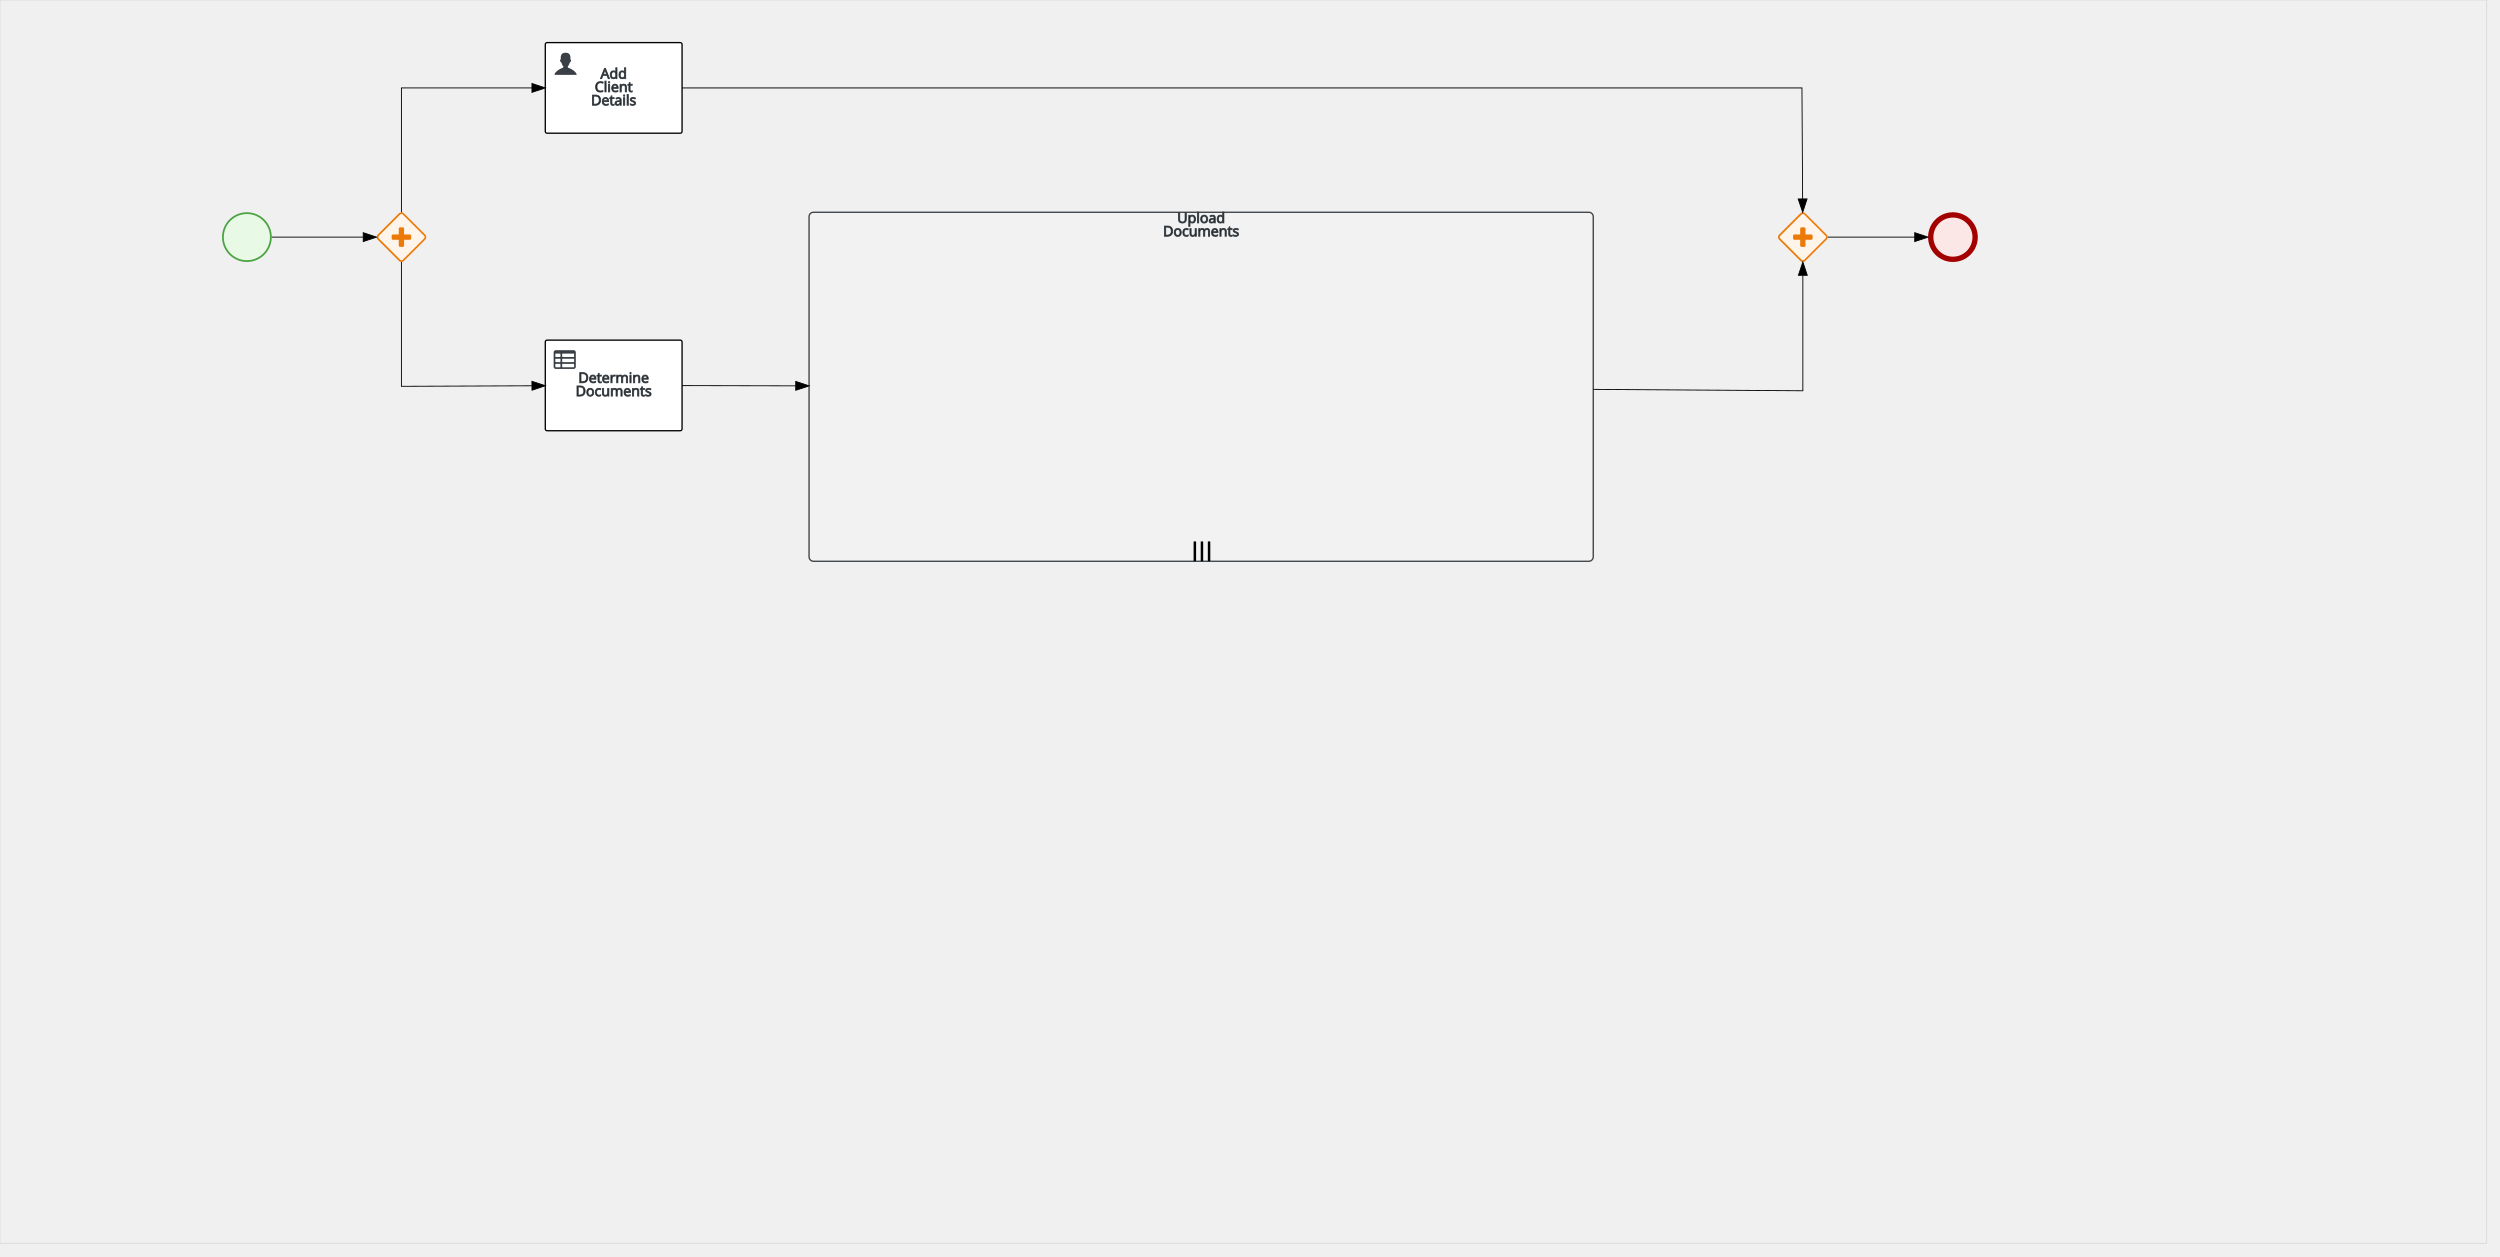
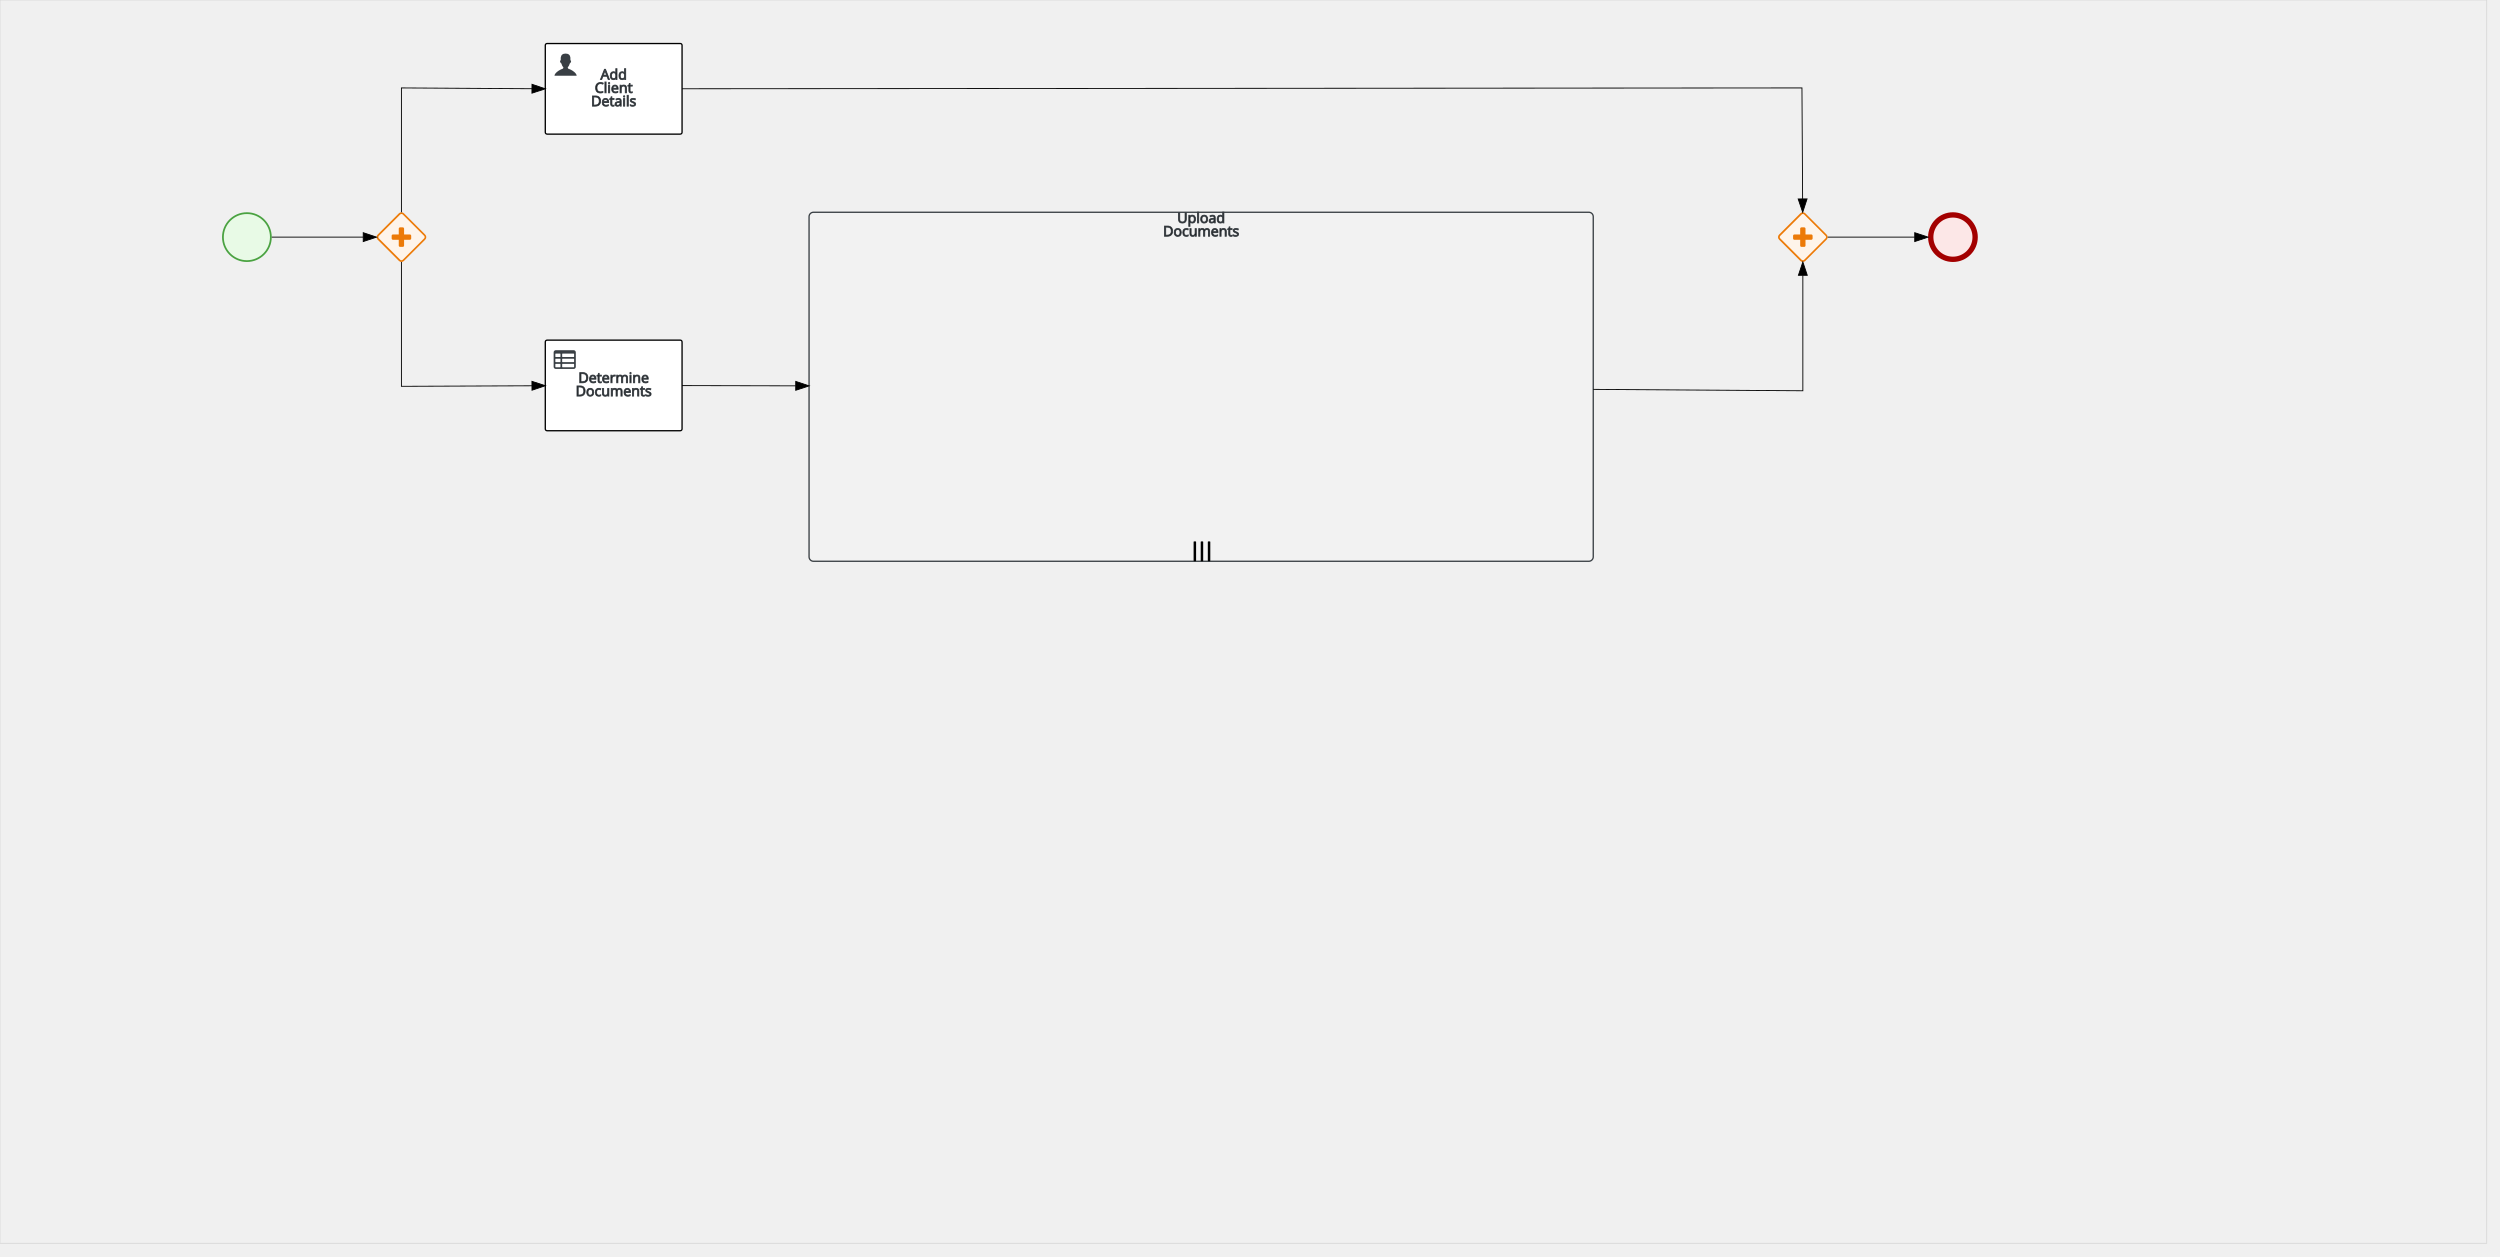
<svg xmlns="http://www.w3.org/2000/svg" version="1.1" width="2815" height="1415">
  <defs />
  <g transform="matrix(1,0,0,1,0,0)">
    <g>
      <g>
        <path fill="none" stroke="#d3d3d3" paint-order="fill stroke markers" d=" M 0 0 L 2800 0 L 2800 1400 L 0 1400 L 0 0 Z Z" stroke-miterlimit="10" stroke-opacity="0.8" stroke-dasharray="" />
      </g>
      <g bpmn2nodeid="_1219E9CD-A9F4-4DE7-B83C-E9C396B7DDA8" transform="matrix(1,0,0,1,250,239)">
        <g>
          <path fill="none" stroke="none" />
        </g>
        <g transform="matrix(0.125,0,0,0.125,0,0)">
          <g transform="matrix(1,0,0,1,0,0)">
            <path fill="#e8fae6" stroke="none" paint-order="stroke fill markers" d=" M 0 0 M 444 224 C 444 263.9 434.2 300.8 414.4 334.5 C 394.7 368.2 368 394.9 334.4 414.5 C 300.8 434.1 263.9 444 224 444 C 184.1 444 147.2 434.2 113.5 414.4 C 79.8 394.7 53.1 368 33.5 334.4 C 13.9 300.8 4 263.9 4 224 C 4 184.1 13.8 147.2 33.6 113.5 C 53.4 79.8 80.1 53.1 113.6 33.5 C 147.1 13.9 184.1 4 224 4 C 263.9 4 300.8 13.8 334.5 33.6 C 368.2 53.4 394.9 80.1 414.5 113.6 C 434.1 147.1 444 184.1 444 224 Z" />
          </g>
          <g>
            <g transform="matrix(1,0,0,1,0,0)">
              <g transform="matrix(1,0,0,1,0,0)">
                <path fill="#4aa241" stroke="none" paint-order="stroke fill markers" d=" M 0 0 M 224 0 C 100.3 0 0 100.3 0 224 C 0 347.7 100.3 448 224 448 C 347.7 448 448 347.7 448 224 C 448 100.3 347.7 0 224 0 Z M 0 0 M 224 432 C 109.1 432 16 338.9 16 224 C 16 109.1 109.1 16 224 16 C 338.9 16 432 109.1 432 224 C 432 338.9 338.9 432 224 432 Z" />
              </g>
            </g>
          </g>
        </g>
        <g transform="matrix(1,0,0,1,28,56)">
          <g />
        </g>
      </g>
      <g bpmn2nodeid="_8290AA45-BA49-4013-89D8-762979D7E4CF" transform="matrix(1,0,0,1,424,239)">
        <g>
          <path fill="none" stroke="none" />
        </g>
        <g transform="matrix(0.125,0,0,0.125,0,0)">
          <g transform="matrix(1,0,0,1,0,0)">
            <path fill="#fef4ea" stroke="none" paint-order="stroke fill markers" d=" M 0 0 M 224.4 4.3 C 216.4 4.3 208.4 7.3 202.3 13.4 L 13.5 202.2 C 1.3 214.4 1.3 234.2 13.5 246.4 L 202.2 435.1 C 208.3 441.2 216.4 444.2 224.3 444.2 C 232.2 444.2 240.3 441.2 246.4 435.1 L 435.1 246.4 C 447.3 234.2 447.3 214.4 435.1 202.2 L 246.5 13.4 C 240.4 7.3 232.4 4.3 224.4 4.3 L 224.4 4.3 Z" />
          </g>
          <g>
            <g transform="matrix(1,0,0,1,0,0)">
              <g transform="matrix(1,0,0,1,0,0)">
                <path fill="#ec7a08" stroke="none" paint-order="stroke fill markers" d=" M 0 0 M 20.8 212.7 L 213.3 20.2 C 219.6 13.9 229.7 13.9 235.9 20.2 L 428.4 212.7 C 434.7 219 434.7 229.1 428.4 235.3 L 235.9 427.8 C 229.6 434.1 219.5 434.1 213.3 427.8 L 20.8 235.3 C 14.5 229.1 14.5 218.9 20.8 212.7 L 20.8 212.7 Z M 0 0 M 0 224 C 0 232.1 3.1 240.3 9.3 246.5 L 201.5 438.7 C 213.9 451.1 234.1 451.1 246.5 438.7 L 438.7 246.5 C 444.9 240.3 448 232.1 448 224 C 448 215.9 444.9 207.7 438.7 201.5 L 246.5 9.3 C 234.1 -3.1 213.9 -3.1 201.5 9.3 L 9.3 201.5 C 3.1 207.7 0 215.9 0 224 L 0 224 Z" />
              </g>
            </g>
          </g>
          <g>
            <g transform="matrix(1,0,0,1,0,0)">
              <g transform="matrix(1,0,0,1,0,0)">
                <path fill="#ec7a08" stroke="none" paint-order="stroke fill markers" d=" M 0 0 M 312 212 L 312 236 C 312 239.4 310.9 242.1 308.5 244.5 C 306.1 246.9 303.4 248 300 248 L 248 248 L 248 300 C 248 303.4 246.9 306.1 244.5 308.5 C 242.1 310.9 239.4 312 236 312 L 212 312 C 208.6 312 205.9 310.9 203.5 308.5 C 201.1 306.1 200 303.4 200 300 L 200 248 L 148 248 C 144.6 248 141.9 246.9 139.5 244.5 C 137.1 242.1 136 239.4 136 236 L 136 212 C 136 208.6 137.1 205.9 139.5 203.5 C 141.9 201.1 144.6 200 148 200 L 200 200 L 200 148 C 200 144.6 201.1 141.9 203.5 139.5 C 205.9 137.1 208.6 136 212 136 L 236 136 C 239.4 136 242.1 137.1 244.5 139.5 C 246.9 141.9 248 144.6 248 148 L 248 200 L 300 200 C 303.4 200 306.1 201.1 308.5 203.5 C 310.9 205.9 312 208.6 312 212 Z" />
              </g>
            </g>
          </g>
        </g>
        <g transform="matrix(1,0,0,1,28,28)">
          <g />
        </g>
      </g>
-       <g bpmn2nodeid="_2794809D-DD90-47C8-8033-D624307E4EA1" transform="matrix(1,0,0,1,614,48)">
+       <g bpmn2nodeid="_BFB957F9-63F4-472E-B8B5-537600837D45" transform="matrix(1,0,0,1,614,383)">
+         <g>
+           <path fill="none" stroke="none" />
+         </g>
+         <g transform="matrix(1,0,0,1,0,0)">
+           <path fill="#ffffff" stroke="#000000" paint-order="fill stroke markers" d=" M 2 0 L 152 0 L 152 0 A 2 2 0 0 1 154 2 L 154 100 L 154 100 A 2 2 0 0 1 152 102 L 2 102 L 2 102 A 2 2 0 0 1 0 100 L 0 2 L 0 2 A 2 2 0 0 1 2 0 Z" stroke-miterlimit="10" stroke-width="1.5" stroke-dasharray="" />
+         </g>
+         <g>
+           <g transform="matrix(0.06,0,0,0.06,9.4,9.4)">
+             <g transform="matrix(1,0,0,1,0,0)">
+               <path fill="#393f44" stroke="none" paint-order="stroke fill markers" d=" M 0 0 M 128 344 L 128 296 C 128 293.7 127.2 291.8 125.8 290.2 C 124.4 288.6 122.4 288 120 288 L 40 288 C 37.7 288 35.8 288.8 34.2 290.2 C 32.6 291.6 32 293.7 32 296 L 32 344 C 32 346.3 32.8 348.2 34.2 349.8 C 35.6 351.4 37.6 352 40 352 L 120 352 C 122.3 352 124.2 351.2 125.8 349.8 C 127.4 348.4 128 346.3 128 344 Z M 0 0 M 128 248 L 128 200 C 128 197.7 127.2 195.8 125.8 194.2 C 124.4 192.6 122.4 192 120 192 L 40 192 C 37.7 192 35.8 192.8 34.2 194.2 C 32.6 195.6 32 197.7 32 200 L 32 248 C 32 250.3 32.8 252.2 34.2 253.8 C 35.6 255.4 37.6 256 40 256 L 120 256 C 122.3 256 124.2 255.2 125.8 253.8 C 127.4 252.4 128 250.3 128 248 Z M 0 0 M 376 352 C 378.3 352 380.2 351.2 381.8 349.8 C 383.4 348.4 384 346.4 384 344 L 384 296 C 384 293.7 383.2 291.8 381.8 290.2 C 380.4 288.6 378.4 288 376 288 L 168 288 C 165.7 288 163.8 288.8 162.2 290.2 C 160.6 291.6 160 293.6 160 296 L 160 344 C 160 346.3 160.8 348.2 162.2 349.8 C 163.6 351.4 165.6 352 168 352 L 376 352 Z M 0 0 M 128 152 L 128 104 C 128 101.7 127.2 99.8 125.8 98.2 C 124.4 96.6 122.3 96 120 96 L 40 96 C 37.7 96 35.8 96.8 34.2 98.2 C 32.6 99.6 32 101.7 32 104 L 32 152 C 32 154.3 32.8 156.2 34.2 157.8 C 35.6 159.4 37.6 160 40 160 L 120 160 C 122.3 160 124.2 159.2 125.8 157.8 C 127.4 156.4 128 154.3 128 152 Z M 0 0 M 376 256 C 378.3 256 380.2 255.2 381.8 253.8 C 383.4 252.4 384 250.4 384 248 L 384 200 C 384 197.7 383.2 195.8 381.8 194.2 C 380.4 192.6 378.4 192 376 192 L 168 192 C 165.7 192 163.8 192.8 162.2 194.2 C 160.6 195.6 160 197.6 160 200 L 160 248 C 160 250.3 160.8 252.2 162.2 253.8 C 163.6 255.4 165.6 256 168 256 L 376 256 Z M 0 0 M 376 160 C 378.3 160 380.2 159.2 381.8 157.8 C 383.4 156.4 384 154.4 384 152 L 384 104 C 384 101.7 383.2 99.8 381.8 98.2 C 380.4 96.6 378.3 96 376 96 L 168 96 C 165.7 96 163.8 96.8 162.2 98.2 C 160.6 99.6 160 101.6 160 104 L 160 152 C 160 154.3 160.8 156.2 162.2 157.8 C 163.6 159.4 165.6 160 168 160 L 376 160 Z M 0 0 M 416 72 L 416 344 C 416 355 412.1 364.4 404.2 372.2 C 396.3 380 387 384 376 384 L 40 384 C 29 384 19.6 380.1 11.8 372.2 C 4 364.3 0 355 0 344 L 0 72 C 0 61 3.9 51.6 11.8 43.8 C 19.7 36 29 32 40 32 L 376 32 C 387 32 396.4 35.9 404.2 43.8 C 412 51.7 416 61 416 72 Z" />
+             </g>
+           </g>
+         </g>
+         <g transform="matrix(1,0,0,1,77,36)">
+           <g>
+             <text fill="#000000" stroke="none" font-family="Open Sans" font-size="12pt" font-style="normal" font-weight="normal" text-decoration="normal" x="0" y="12" text-anchor="middle" dominant-baseline="alphabetic">Determine</text>
+             <text fill="#000000" stroke="none" font-family="Open Sans" font-size="12pt" font-style="normal" font-weight="normal" text-decoration="normal" x="0" y="27" text-anchor="middle" dominant-baseline="alphabetic">Documents</text>
+             <path fill="none" stroke="none" />
+             <text fill="none" stroke="#393f44" font-family="Open Sans" font-size="12pt" font-style="normal" font-weight="normal" text-decoration="normal" x="0" y="12" text-anchor="middle" dominant-baseline="alphabetic" stroke-miterlimit="10" stroke-dasharray="">Determine</text>
+             <path fill="none" stroke="none" />
+             <text fill="none" stroke="#393f44" font-family="Open Sans" font-size="12pt" font-style="normal" font-weight="normal" text-decoration="normal" x="0" y="27" text-anchor="middle" dominant-baseline="alphabetic" stroke-miterlimit="10" stroke-dasharray="">Documents</text>
+           </g>
+         </g>
+       </g>
+       <g bpmn2nodeid="_7B985123-E224-46E7-A2B4-7DEA78812454" transform="matrix(1,0,0,1,911,239)">
+         <g>
+           <path fill="none" stroke="none" />
+         </g>
+         <g transform="matrix(1,0,0,1,0,0)">
+           <path fill="rgb(242,242,242)" stroke="rgb(57,63,68)" paint-order="fill stroke markers" d=" M 5 0 L 878 0 L 878 0 A 5 5 0 0 1 883 5 L 883 388 L 883 388 A 5 5 0 0 1 878 393 L 5 393 L 5 393 A 5 5 0 0 1 0 388 L 0 5 L 0 5 A 5 5 0 0 1 5 0 Z" stroke-miterlimit="10" stroke-width="1.5" stroke-dasharray="" />
+         </g>
+         <g transform="matrix(1,0,0,1,146.2,160)">
+           <g transform="matrix(0.05,0,0,0.05,285,209)">
+             <g transform="matrix(1,0,0,1,0,0)">
+               <path fill="#000000" stroke="#000000" paint-order="fill stroke markers" d=" M 0 0 M 92 44 L 92 468 C 92 474.6 86.6 480 80 480 L 48 480 C 41.4 480 36 474.6 36 468 L 36 44 C 36 37.4 41.4 32 48 32 L 80 32 C 86.6 32 92 37.4 92 44 Z M 0 0 M 252 44 L 252 468 C 252 474.6 246.6 480 240 480 L 208 480 C 201.4 480 196 474.6 196 468 L 196 44 C 196 37.4 201.4 32 208 32 L 240 32 C 246.6 32 252 37.4 252 44 Z M 0 0 M 412 44 L 412 468 C 412 474.6 406.6 480 400 480 L 368 480 C 361.4 480 356 474.6 356 468 L 356 44 C 356 37.4 361.4 32 368 32 L 400 32 C 406.6 32 412 37.4 412 44 Z" stroke-miterlimit="10" stroke-dasharray="" />
+             </g>
+           </g>
+         </g>
+         <g transform="matrix(1,0,0,1,441.5,0)">
+           <g>
+             <text fill="#000000" stroke="none" font-family="Open Sans" font-size="12pt" font-style="normal" font-weight="normal" text-decoration="normal" x="0" y="12" text-anchor="middle" dominant-baseline="alphabetic">Upload</text>
+             <text fill="#000000" stroke="none" font-family="Open Sans" font-size="12pt" font-style="normal" font-weight="normal" text-decoration="normal" x="0" y="27" text-anchor="middle" dominant-baseline="alphabetic">Documents</text>
+             <path fill="none" stroke="none" />
+             <text fill="none" stroke="#393f44" font-family="Open Sans" font-size="12pt" font-style="normal" font-weight="normal" text-decoration="normal" x="0" y="12" text-anchor="middle" dominant-baseline="alphabetic" stroke-miterlimit="10" stroke-dasharray="">Upload</text>
+             <path fill="none" stroke="none" />
+             <text fill="none" stroke="#393f44" font-family="Open Sans" font-size="12pt" font-style="normal" font-weight="normal" text-decoration="normal" x="0" y="27" text-anchor="middle" dominant-baseline="alphabetic" stroke-miterlimit="10" stroke-dasharray="">Documents</text>
+           </g>
+         </g>
+       </g>
+       <g bpmn2nodeid="_489987EF-9B44-4E05-839A-5CB37BC4A597" transform="matrix(1,0,0,1,2002,239)">
+         <g>
+           <path fill="none" stroke="none" />
+         </g>
+         <g transform="matrix(0.125,0,0,0.125,0,0)">
+           <g transform="matrix(1,0,0,1,0,0)">
+             <path fill="#fef4ea" stroke="none" paint-order="stroke fill markers" d=" M 0 0 M 224.4 4.3 C 216.4 4.3 208.4 7.3 202.3 13.4 L 13.5 202.2 C 1.3 214.4 1.3 234.2 13.5 246.4 L 202.2 435.1 C 208.3 441.2 216.4 444.2 224.3 444.2 C 232.2 444.2 240.3 441.2 246.4 435.1 L 435.1 246.4 C 447.3 234.2 447.3 214.4 435.1 202.2 L 246.5 13.4 C 240.4 7.3 232.4 4.3 224.4 4.3 L 224.4 4.3 Z" />
+           </g>
+           <g>
+             <g transform="matrix(1,0,0,1,0,0)">
+               <g transform="matrix(1,0,0,1,0,0)">
+                 <path fill="#ec7a08" stroke="none" paint-order="stroke fill markers" d=" M 0 0 M 20.8 212.7 L 213.3 20.2 C 219.6 13.9 229.7 13.9 235.9 20.2 L 428.4 212.7 C 434.7 219 434.7 229.1 428.4 235.3 L 235.9 427.8 C 229.6 434.1 219.5 434.1 213.3 427.8 L 20.8 235.3 C 14.5 229.1 14.5 218.9 20.8 212.7 L 20.8 212.7 Z M 0 0 M 0 224 C 0 232.1 3.1 240.3 9.3 246.5 L 201.5 438.7 C 213.9 451.1 234.1 451.1 246.5 438.7 L 438.7 246.5 C 444.9 240.3 448 232.1 448 224 C 448 215.9 444.9 207.7 438.7 201.5 L 246.5 9.3 C 234.1 -3.1 213.9 -3.1 201.5 9.3 L 9.3 201.5 C 3.1 207.7 0 215.9 0 224 L 0 224 Z" />
+               </g>
+             </g>
+           </g>
+           <g>
+             <g transform="matrix(1,0,0,1,0,0)">
+               <g transform="matrix(1,0,0,1,0,0)">
+                 <path fill="#ec7a08" stroke="none" paint-order="stroke fill markers" d=" M 0 0 M 312 212 L 312 236 C 312 239.4 310.9 242.1 308.5 244.5 C 306.1 246.9 303.4 248 300 248 L 248 248 L 248 300 C 248 303.4 246.9 306.1 244.5 308.5 C 242.1 310.9 239.4 312 236 312 L 212 312 C 208.6 312 205.9 310.9 203.5 308.5 C 201.1 306.1 200 303.4 200 300 L 200 248 L 148 248 C 144.6 248 141.9 246.9 139.5 244.5 C 137.1 242.1 136 239.4 136 236 L 136 212 C 136 208.6 137.1 205.9 139.5 203.5 C 141.9 201.1 144.6 200 148 200 L 200 200 L 200 148 C 200 144.6 201.1 141.9 203.5 139.5 C 205.9 137.1 208.6 136 212 136 L 236 136 C 239.4 136 242.1 137.1 244.5 139.5 C 246.9 141.9 248 144.6 248 148 L 248 200 L 300 200 C 303.4 200 306.1 201.1 308.5 203.5 C 310.9 205.9 312 208.6 312 212 Z" />
+               </g>
+             </g>
+           </g>
+         </g>
+         <g transform="matrix(1,0,0,1,28,28)">
+           <g />
+         </g>
+       </g>
+       <g bpmn2nodeid="_66755CDB-8C2F-4C69-8874-5B66F6DEBDA7" transform="matrix(1,0,0,1,2171,239)">
+         <g>
+           <path fill="none" stroke="none" />
+         </g>
+         <g transform="matrix(0.125,0,0,0.125,0,0)">
+           <g transform="matrix(1,0,0,1,0,0)">
+             <path fill="#fce7e7" stroke="none" paint-order="stroke fill markers" d=" M 0 0 M 444 224 C 444 263.9 434.2 300.8 414.4 334.5 C 394.7 368.2 368 394.9 334.4 414.5 C 300.8 434.1 263.9 444 224 444 C 184.1 444 147.2 434.2 113.5 414.4 C 79.8 394.7 53.1 368 33.5 334.4 C 13.9 300.8 4 263.9 4 224 C 4 184.1 13.8 147.2 33.6 113.5 C 53.4 79.8 80.1 53.1 113.6 33.5 C 147.1 13.9 184.1 4 224 4 C 263.9 4 300.8 13.8 334.5 33.6 C 368.2 53.4 394.9 80.1 414.5 113.6 C 434.1 147.1 444 184.1 444 224 Z" />
+           </g>
+           <g>
+             <g transform="matrix(1,0,0,1,0,0)">
+               <g transform="matrix(1,0,0,1,0,0)">
+                 <path fill="#a30000" stroke="none" paint-order="stroke fill markers" d=" M 0 0 M 224 0 C 100.3 0 0 100.3 0 224 C 0 347.7 100.3 448 224 448 C 347.7 448 448 347.7 448 224 C 448 100.3 347.7 0 224 0 Z M 0 0 M 224 400 C 126.8 400 48 321.2 48 224 C 48 126.8 126.8 48 224 48 C 321.2 48 400 126.8 400 224 C 400 321.2 321.2 400 224 400 Z" />
+               </g>
+             </g>
+           </g>
+         </g>
+         <g transform="matrix(1,0,0,1,28,56)">
+           <g />
+         </g>
+       </g>
+       <g bpmn2nodeid="_EA02CCE4-118D-4586-BE94-7244A8998CE5">
+         <g>
+           <path fill="none" stroke="#000000" paint-order="fill stroke markers" d=" M 306 267 L 409 267" stroke-miterlimit="10" stroke-dasharray="" />
+         </g>
+         <g transform="matrix(1,0,0,1,306,267)" />
+         <g transform="matrix(6.123233995736766e-17,1,-1,6.123233995736766e-17,424,262)">
+           <path fill="#000000" stroke="#000000" paint-order="fill stroke markers" d=" M 10 15 L 0 15 L 5 0 Z" stroke-miterlimit="10" stroke-dasharray="" />
+         </g>
+       </g>
+       <g bpmn2nodeid="_126E168A-AFA5-4696-988F-114C1E03B073">
+         <g>
+           <path fill="none" stroke="#000000" paint-order="fill stroke markers" d=" M 2058 267 L 2156 267" stroke-miterlimit="10" stroke-dasharray="" />
+         </g>
+         <g transform="matrix(1,0,0,1,2058,267)" />
+         <g transform="matrix(6.123233995736766e-17,1,-1,6.123233995736766e-17,2171,262)">
+           <path fill="#000000" stroke="#000000" paint-order="fill stroke markers" d=" M 10 15 L 0 15 L 5 0 Z" stroke-miterlimit="10" stroke-dasharray="" />
+         </g>
+       </g>
+       <g bpmn2nodeid="_DD5C8689-4F09-40BD-B3B6-11013B2FAD61">
+         <g>
+           <path fill="none" stroke="rgb(0,0,0)" paint-order="fill stroke markers" d=" M 452 295 L 452 435 L 599 434.385" stroke-miterlimit="10" stroke-dasharray="" />
+         </g>
+         <g transform="matrix(1,0,0,1,452,295)" />
+         <g transform="matrix(0.004184064,0.9999912,-0.9999912,0.004184064,613.9791,429.3222)">
+           <path fill="rgb(0,0,0)" stroke="rgb(0,0,0)" paint-order="fill stroke markers" d=" M 10 15 L 0 15 L 5 0 Z" stroke-miterlimit="10" stroke-dasharray="" />
+         </g>
+       </g>
+       <g bpmn2nodeid="_BB63B5AC-08FC-4096-9558-5FFA2EBB3396">
+         <g>
+           <path fill="none" stroke="#000000" paint-order="fill stroke markers" d=" M 768 434.175 L 896 434.465" stroke-miterlimit="10" stroke-dasharray="" />
+         </g>
+         <g transform="matrix(1,0,0,1,768,434.1746)" />
+         <g transform="matrix(-0.002267568,0.9999974,-0.9999974,-0.002267568,911.0113,429.4989)">
+           <path fill="#000000" stroke="#000000" paint-order="fill stroke markers" d=" M 10 15 L 0 15 L 5 0 Z" stroke-miterlimit="10" stroke-dasharray="" />
+         </g>
+       </g>
+       <g bpmn2nodeid="_DB0B7885-0A15-4664-BE85-C600E34044A8">
+         <g>
+           <path fill="none" stroke="rgb(0,0,0)" paint-order="fill stroke markers" d=" M 1794 438.432 L 2030 440 L 2030 310" stroke-miterlimit="10" stroke-dasharray="" />
+         </g>
+         <g transform="matrix(1,0,0,1,1794,438.4325)" />
+         <g transform="matrix(1,0,0,1,2025,295)">
+           <path fill="rgb(0,0,0)" stroke="rgb(0,0,0)" paint-order="fill stroke markers" d=" M 10 15 L 0 15 L 5 0 Z" stroke-miterlimit="10" stroke-dasharray="" />
+         </g>
+       </g>
+       <g transform="matrix(1,0,0,1,250,239)" />
+       <g transform="matrix(1,0,0,1,424,239)" />
+       <g transform="matrix(1,0,0,1,614,383)" />
+       <g transform="matrix(1,0,0,1,2002,239)" />
+       <g transform="matrix(1,0,0,1,2171,239)" />
+       <g bpmn2nodeid="_2794809D-DD90-47C8-8033-D624307E4EA1" transform="matrix(1,0,0,1,614,49)">
        <g>
          <path fill="none" stroke="none" />
        </g>
        <g transform="matrix(1,0,0,1,0,0)">
          <path fill="rgb(255,255,255)" stroke="rgb(0,0,0)" paint-order="fill stroke markers" d=" M 2 0 L 152 0 L 152 0 A 2 2 0 0 1 154 2 L 154 100 L 154 100 A 2 2 0 0 1 152 102 L 2 102 L 2 102 A 2 2 0 0 1 0 100 L 0 2 L 0 2 A 2 2 0 0 1 2 0 Z" stroke-miterlimit="10" stroke-width="1.5" stroke-dasharray="" />
        </g>
        <g>
          <g transform="matrix(0.06,0,0,0.06,9.4,9.4)">
            <g transform="matrix(1,0,0,1,0,0)">
              <path fill="#393f44" stroke="none" paint-order="stroke fill markers" d=" M 0 0 M 16 445.21 C 16 440.869 18.784 431.129 22.001 424.217 C 35.768 394.64 77.283 359.28 129 333.084 C 144.516 325.224 157.347 319.964 167.807 317.174 C 171.932 316.074 175.729 314.414 176.525 313.363 C 178.894 310.234 180.914 302.908 181.727 294.5 L 182.5 286.5 L 178.507 283.455 C 166.303 274.146 154.284 251.678 148.04 226.5 C 145.611 216.707 145.056 215.462 142.984 215.158 C 141.703 214.97 138.083 212.243 134.939 209.099 C 123.233 197.393 116.891 177.376 121.44 166.49 C 123.002 162.751 128.155 159.01 131.75 159.004 C 134.448 159 134.471 158.603 132.914 138.788 C 130.927 113.496 134.279 92.265 143.132 74.076 C 152.232 55.38 167.569 42.882 189.049 36.66 C 210.203 30.532 237.797 30.532 258.951 36.66 C 300.042 48.563 318.958 83.806 314.955 141 C 314.32 150.075 313.624 157.788 313.409 158.14 C 313.194 158.493 314.575 159.073 316.479 159.43 C 328.929 161.766 330.986 177.018 321.496 196.621 C 316.903 206.109 309.357 214.508 304.817 215.185 C 303.023 215.453 302.293 217.146 299.943 226.5 C 296.659 239.567 294.474 245.305 287.948 257.995 C 282.491 268.606 273.035 281.109 268.108 284.229 L 264.871 286.278 L 265.518 292.889 C 266.345 301.33 268.639 309.871 270.877 312.837 C 272.067 314.415 275.002 315.79 280.063 317.139 C 291.069 320.075 303.617 325.274 321 334.102 C 369.815 358.891 410.848 393.758 425.032 422.5 C 429.07 430.682 432 440.232 432 445.21 L 432 448 L 224 448 L 16 448 L 16 445.21 Z" />
            </g>
          </g>
        </g>
        <g transform="matrix(1,0,0,1,77,28.5)">
          <g>
            <text fill="#000000" stroke="none" font-family="Open Sans" font-size="12pt" font-style="normal" font-weight="normal" text-decoration="normal" x="0" y="12" text-anchor="middle" dominant-baseline="alphabetic">Add</text>
            <text fill="#000000" stroke="none" font-family="Open Sans" font-size="12pt" font-style="normal" font-weight="normal" text-decoration="normal" x="0" y="27" text-anchor="middle" dominant-baseline="alphabetic">Client</text>
            <text fill="#000000" stroke="none" font-family="Open Sans" font-size="12pt" font-style="normal" font-weight="normal" text-decoration="normal" x="0" y="42" text-anchor="middle" dominant-baseline="alphabetic">Details</text>
            <path fill="none" stroke="none" />
            <text fill="none" stroke="#393f44" font-family="Open Sans" font-size="12pt" font-style="normal" font-weight="normal" text-decoration="normal" x="0" y="12" text-anchor="middle" dominant-baseline="alphabetic" stroke-miterlimit="10" stroke-dasharray="">Add</text>
            <path fill="none" stroke="none" />
            <text fill="none" stroke="#393f44" font-family="Open Sans" font-size="12pt" font-style="normal" font-weight="normal" text-decoration="normal" x="0" y="27" text-anchor="middle" dominant-baseline="alphabetic" stroke-miterlimit="10" stroke-dasharray="">Client</text>
            <path fill="none" stroke="none" />
            <text fill="none" stroke="#393f44" font-family="Open Sans" font-size="12pt" font-style="normal" font-weight="normal" text-decoration="normal" x="0" y="42" text-anchor="middle" dominant-baseline="alphabetic" stroke-miterlimit="10" stroke-dasharray="">Details</text>
          </g>
        </g>
      </g>
-       <g bpmn2nodeid="_BFB957F9-63F4-472E-B8B5-537600837D45" transform="matrix(1,0,0,1,614,383)">
-         <g>
-           <path fill="none" stroke="none" />
-         </g>
-         <g transform="matrix(1,0,0,1,0,0)">
-           <path fill="rgb(255,255,255)" stroke="rgb(0,0,0)" paint-order="fill stroke markers" d=" M 2 0 L 152 0 L 152 0 A 2 2 0 0 1 154 2 L 154 100 L 154 100 A 2 2 0 0 1 152 102 L 2 102 L 2 102 A 2 2 0 0 1 0 100 L 0 2 L 0 2 A 2 2 0 0 1 2 0 Z" stroke-miterlimit="10" stroke-width="1.5" stroke-dasharray="" />
-         </g>
-         <g>
-           <g transform="matrix(0.06,0,0,0.06,9.4,9.4)">
-             <g transform="matrix(1,0,0,1,0,0)">
-               <path fill="#393f44" stroke="none" paint-order="stroke fill markers" d=" M 0 0 M 128 344 L 128 296 C 128 293.7 127.2 291.8 125.8 290.2 C 124.4 288.6 122.4 288 120 288 L 40 288 C 37.7 288 35.8 288.8 34.2 290.2 C 32.6 291.6 32 293.7 32 296 L 32 344 C 32 346.3 32.8 348.2 34.2 349.8 C 35.6 351.4 37.6 352 40 352 L 120 352 C 122.3 352 124.2 351.2 125.8 349.8 C 127.4 348.4 128 346.3 128 344 Z M 0 0 M 128 248 L 128 200 C 128 197.7 127.2 195.8 125.8 194.2 C 124.4 192.6 122.4 192 120 192 L 40 192 C 37.7 192 35.8 192.8 34.2 194.2 C 32.6 195.6 32 197.7 32 200 L 32 248 C 32 250.3 32.8 252.2 34.2 253.8 C 35.6 255.4 37.6 256 40 256 L 120 256 C 122.3 256 124.2 255.2 125.8 253.8 C 127.4 252.4 128 250.3 128 248 Z M 0 0 M 376 352 C 378.3 352 380.2 351.2 381.8 349.8 C 383.4 348.4 384 346.4 384 344 L 384 296 C 384 293.7 383.2 291.8 381.8 290.2 C 380.4 288.6 378.4 288 376 288 L 168 288 C 165.7 288 163.8 288.8 162.2 290.2 C 160.6 291.6 160 293.6 160 296 L 160 344 C 160 346.3 160.8 348.2 162.2 349.8 C 163.6 351.4 165.6 352 168 352 L 376 352 Z M 0 0 M 128 152 L 128 104 C 128 101.7 127.2 99.8 125.8 98.2 C 124.4 96.6 122.3 96 120 96 L 40 96 C 37.7 96 35.8 96.8 34.2 98.2 C 32.6 99.6 32 101.7 32 104 L 32 152 C 32 154.3 32.8 156.2 34.2 157.8 C 35.6 159.4 37.6 160 40 160 L 120 160 C 122.3 160 124.2 159.2 125.8 157.8 C 127.4 156.4 128 154.3 128 152 Z M 0 0 M 376 256 C 378.3 256 380.2 255.2 381.8 253.8 C 383.4 252.4 384 250.4 384 248 L 384 200 C 384 197.7 383.2 195.8 381.8 194.2 C 380.4 192.6 378.4 192 376 192 L 168 192 C 165.7 192 163.8 192.8 162.2 194.2 C 160.6 195.6 160 197.6 160 200 L 160 248 C 160 250.3 160.8 252.2 162.2 253.8 C 163.6 255.4 165.6 256 168 256 L 376 256 Z M 0 0 M 376 160 C 378.3 160 380.2 159.2 381.8 157.8 C 383.4 156.4 384 154.4 384 152 L 384 104 C 384 101.7 383.2 99.8 381.8 98.2 C 380.4 96.6 378.3 96 376 96 L 168 96 C 165.7 96 163.8 96.8 162.2 98.2 C 160.6 99.6 160 101.6 160 104 L 160 152 C 160 154.3 160.8 156.2 162.2 157.8 C 163.6 159.4 165.6 160 168 160 L 376 160 Z M 0 0 M 416 72 L 416 344 C 416 355 412.1 364.4 404.2 372.2 C 396.3 380 387 384 376 384 L 40 384 C 29 384 19.6 380.1 11.8 372.2 C 4 364.3 0 355 0 344 L 0 72 C 0 61 3.9 51.6 11.8 43.8 C 19.7 36 29 32 40 32 L 376 32 C 387 32 396.4 35.9 404.2 43.8 C 412 51.7 416 61 416 72 Z" />
-             </g>
-           </g>
-         </g>
-         <g transform="matrix(1,0,0,1,77,36)">
-           <g>
-             <text fill="#000000" stroke="none" font-family="Open Sans" font-size="12pt" font-style="normal" font-weight="normal" text-decoration="normal" x="0" y="12" text-anchor="middle" dominant-baseline="alphabetic">Determine</text>
-             <text fill="#000000" stroke="none" font-family="Open Sans" font-size="12pt" font-style="normal" font-weight="normal" text-decoration="normal" x="0" y="27" text-anchor="middle" dominant-baseline="alphabetic">Documents</text>
-             <path fill="none" stroke="none" />
-             <text fill="none" stroke="#393f44" font-family="Open Sans" font-size="12pt" font-style="normal" font-weight="normal" text-decoration="normal" x="0" y="12" text-anchor="middle" dominant-baseline="alphabetic" stroke-miterlimit="10" stroke-dasharray="">Determine</text>
-             <path fill="none" stroke="none" />
-             <text fill="none" stroke="#393f44" font-family="Open Sans" font-size="12pt" font-style="normal" font-weight="normal" text-decoration="normal" x="0" y="27" text-anchor="middle" dominant-baseline="alphabetic" stroke-miterlimit="10" stroke-dasharray="">Documents</text>
-           </g>
-         </g>
-       </g>
-       <g bpmn2nodeid="_7B985123-E224-46E7-A2B4-7DEA78812454" transform="matrix(1,0,0,1,911,239)">
-         <g>
-           <path fill="none" stroke="none" />
-         </g>
-         <g transform="matrix(1,0,0,1,0,0)">
-           <path fill="#f2f2f2" stroke="#393f44" paint-order="fill stroke markers" d=" M 5 0 L 878 0 L 878 0 A 5 5 0 0 1 883 5 L 883 388 L 883 388 A 5 5 0 0 1 878 393 L 5 393 L 5 393 A 5 5 0 0 1 0 388 L 0 5 L 0 5 A 5 5 0 0 1 5 0 Z" stroke-miterlimit="10" stroke-width="1.5" stroke-dasharray="" />
-         </g>
-         <g transform="matrix(1,0,0,1,146.2,160)">
-           <g transform="matrix(0.05,0,0,0.05,285,209)">
-             <g transform="matrix(1,0,0,1,0,0)">
-               <path fill="#000000" stroke="#000000" paint-order="fill stroke markers" d=" M 0 0 M 92 44 L 92 468 C 92 474.6 86.6 480 80 480 L 48 480 C 41.4 480 36 474.6 36 468 L 36 44 C 36 37.4 41.4 32 48 32 L 80 32 C 86.6 32 92 37.4 92 44 Z M 0 0 M 252 44 L 252 468 C 252 474.6 246.6 480 240 480 L 208 480 C 201.4 480 196 474.6 196 468 L 196 44 C 196 37.4 201.4 32 208 32 L 240 32 C 246.6 32 252 37.4 252 44 Z M 0 0 M 412 44 L 412 468 C 412 474.6 406.6 480 400 480 L 368 480 C 361.4 480 356 474.6 356 468 L 356 44 C 356 37.4 361.4 32 368 32 L 400 32 C 406.6 32 412 37.4 412 44 Z" stroke-miterlimit="10" stroke-dasharray="" />
-             </g>
-           </g>
-         </g>
-         <g transform="matrix(1,0,0,1,441.5,0)">
-           <g>
-             <text fill="#000000" stroke="none" font-family="Open Sans" font-size="12pt" font-style="normal" font-weight="normal" text-decoration="normal" x="0" y="12" text-anchor="middle" dominant-baseline="alphabetic">Upload</text>
-             <text fill="#000000" stroke="none" font-family="Open Sans" font-size="12pt" font-style="normal" font-weight="normal" text-decoration="normal" x="0" y="27" text-anchor="middle" dominant-baseline="alphabetic">Documents</text>
-             <path fill="none" stroke="none" />
-             <text fill="none" stroke="#393f44" font-family="Open Sans" font-size="12pt" font-style="normal" font-weight="normal" text-decoration="normal" x="0" y="12" text-anchor="middle" dominant-baseline="alphabetic" stroke-miterlimit="10" stroke-dasharray="">Upload</text>
-             <path fill="none" stroke="none" />
-             <text fill="none" stroke="#393f44" font-family="Open Sans" font-size="12pt" font-style="normal" font-weight="normal" text-decoration="normal" x="0" y="27" text-anchor="middle" dominant-baseline="alphabetic" stroke-miterlimit="10" stroke-dasharray="">Documents</text>
-           </g>
-         </g>
-       </g>
-       <g bpmn2nodeid="_489987EF-9B44-4E05-839A-5CB37BC4A597" transform="matrix(1,0,0,1,2002,239)">
-         <g>
-           <path fill="none" stroke="none" />
-         </g>
-         <g transform="matrix(0.125,0,0,0.125,0,0)">
-           <g transform="matrix(1,0,0,1,0,0)">
-             <path fill="#fef4ea" stroke="none" paint-order="stroke fill markers" d=" M 0 0 M 224.4 4.3 C 216.4 4.3 208.4 7.3 202.3 13.4 L 13.5 202.2 C 1.3 214.4 1.3 234.2 13.5 246.4 L 202.2 435.1 C 208.3 441.2 216.4 444.2 224.3 444.2 C 232.2 444.2 240.3 441.2 246.4 435.1 L 435.1 246.4 C 447.3 234.2 447.3 214.4 435.1 202.2 L 246.5 13.4 C 240.4 7.3 232.4 4.3 224.4 4.3 L 224.4 4.3 Z" />
-           </g>
-           <g>
-             <g transform="matrix(1,0,0,1,0,0)">
-               <g transform="matrix(1,0,0,1,0,0)">
-                 <path fill="#ec7a08" stroke="none" paint-order="stroke fill markers" d=" M 0 0 M 20.8 212.7 L 213.3 20.2 C 219.6 13.9 229.7 13.9 235.9 20.2 L 428.4 212.7 C 434.7 219 434.7 229.1 428.4 235.3 L 235.9 427.8 C 229.6 434.1 219.5 434.1 213.3 427.8 L 20.8 235.3 C 14.5 229.1 14.5 218.9 20.8 212.7 L 20.8 212.7 Z M 0 0 M 0 224 C 0 232.1 3.1 240.3 9.3 246.5 L 201.5 438.7 C 213.9 451.1 234.1 451.1 246.5 438.7 L 438.7 246.5 C 444.9 240.3 448 232.1 448 224 C 448 215.9 444.9 207.7 438.7 201.5 L 246.5 9.3 C 234.1 -3.1 213.9 -3.1 201.5 9.3 L 9.3 201.5 C 3.1 207.7 0 215.9 0 224 L 0 224 Z" />
-               </g>
-             </g>
-           </g>
-           <g>
-             <g transform="matrix(1,0,0,1,0,0)">
-               <g transform="matrix(1,0,0,1,0,0)">
-                 <path fill="#ec7a08" stroke="none" paint-order="stroke fill markers" d=" M 0 0 M 312 212 L 312 236 C 312 239.4 310.9 242.1 308.5 244.5 C 306.1 246.9 303.4 248 300 248 L 248 248 L 248 300 C 248 303.4 246.9 306.1 244.5 308.5 C 242.1 310.9 239.4 312 236 312 L 212 312 C 208.6 312 205.9 310.9 203.5 308.5 C 201.1 306.1 200 303.4 200 300 L 200 248 L 148 248 C 144.6 248 141.9 246.9 139.5 244.5 C 137.1 242.1 136 239.4 136 236 L 136 212 C 136 208.6 137.1 205.9 139.5 203.5 C 141.9 201.1 144.6 200 148 200 L 200 200 L 200 148 C 200 144.6 201.1 141.9 203.5 139.5 C 205.9 137.1 208.6 136 212 136 L 236 136 C 239.4 136 242.1 137.1 244.5 139.5 C 246.9 141.9 248 144.6 248 148 L 248 200 L 300 200 C 303.4 200 306.1 201.1 308.5 203.5 C 310.9 205.9 312 208.6 312 212 Z" />
-               </g>
-             </g>
-           </g>
-         </g>
-         <g transform="matrix(1,0,0,1,28,28)">
-           <g />
-         </g>
-       </g>
-       <g bpmn2nodeid="_66755CDB-8C2F-4C69-8874-5B66F6DEBDA7" transform="matrix(1,0,0,1,2171,239)">
-         <g>
-           <path fill="none" stroke="none" />
-         </g>
-         <g transform="matrix(0.125,0,0,0.125,0,0)">
-           <g transform="matrix(1,0,0,1,0,0)">
-             <path fill="#fce7e7" stroke="none" paint-order="stroke fill markers" d=" M 0 0 M 444 224 C 444 263.9 434.2 300.8 414.4 334.5 C 394.7 368.2 368 394.9 334.4 414.5 C 300.8 434.1 263.9 444 224 444 C 184.1 444 147.2 434.2 113.5 414.4 C 79.8 394.7 53.1 368 33.5 334.4 C 13.9 300.8 4 263.9 4 224 C 4 184.1 13.8 147.2 33.6 113.5 C 53.4 79.8 80.1 53.1 113.6 33.5 C 147.1 13.9 184.1 4 224 4 C 263.9 4 300.8 13.8 334.5 33.6 C 368.2 53.4 394.9 80.1 414.5 113.6 C 434.1 147.1 444 184.1 444 224 Z" />
-           </g>
-           <g>
-             <g transform="matrix(1,0,0,1,0,0)">
-               <g transform="matrix(1,0,0,1,0,0)">
-                 <path fill="#a30000" stroke="none" paint-order="stroke fill markers" d=" M 0 0 M 224 0 C 100.3 0 0 100.3 0 224 C 0 347.7 100.3 448 224 448 C 347.7 448 448 347.7 448 224 C 448 100.3 347.7 0 224 0 Z M 0 0 M 224 400 C 126.8 400 48 321.2 48 224 C 48 126.8 126.8 48 224 48 C 321.2 48 400 126.8 400 224 C 400 321.2 321.2 400 224 400 Z" />
-               </g>
-             </g>
-           </g>
-         </g>
-         <g transform="matrix(1,0,0,1,28,56)">
-           <g />
-         </g>
-       </g>
-       <g bpmn2nodeid="_EA02CCE4-118D-4586-BE94-7244A8998CE5">
-         <g>
-           <path fill="none" stroke="#000000" paint-order="fill stroke markers" d=" M 306 267 L 409 267" stroke-miterlimit="10" stroke-dasharray="" />
-         </g>
-         <g transform="matrix(1,0,0,1,306,267)" />
-         <g transform="matrix(6.123233995736766e-17,1,-1,6.123233995736766e-17,424,262)">
-           <path fill="#000000" stroke="#000000" paint-order="fill stroke markers" d=" M 10 15 L 0 15 L 5 0 Z" stroke-miterlimit="10" stroke-dasharray="" />
-         </g>
-       </g>
      <g bpmn2nodeid="_681395C4-A159-4581-B6CA-1CAD43454C0D">
        <g>
-           <path fill="none" stroke="rgb(0,0,0)" paint-order="fill stroke markers" d=" M 452 239 L 452 99 L 599 99" stroke-miterlimit="10" stroke-dasharray="" />
+           <path fill="none" stroke="rgb(0,0,0)" paint-order="fill stroke markers" d=" M 452 239 L 452 99 L 599 99.907" stroke-miterlimit="10" stroke-dasharray="" />
        </g>
        <g transform="matrix(1,0,0,1,452,239)" />
-         <g transform="matrix(6.123233995736766e-17,1,-1,6.123233995736766e-17,614,94)">
+         <g transform="matrix(-0.006172722,0.9999809,-0.9999809,-0.006172722,614.0309,95.0001)">
          <path fill="rgb(0,0,0)" stroke="rgb(0,0,0)" paint-order="fill stroke markers" d=" M 10 15 L 0 15 L 5 0 Z" stroke-miterlimit="10" stroke-dasharray="" />
        </g>
      </g>
      <g bpmn2nodeid="_A76786AF-0189-4178-8231-31366664A6E6">
        <g>
-           <path fill="none" stroke="rgb(0,0,0)" paint-order="fill stroke markers" d=" M 768 99 L 2029 99 L 2029.744 224" stroke-miterlimit="10" stroke-dasharray="" />
-         </g>
-         <g transform="matrix(1,0,0,1,768,99)" />
+           <path fill="none" stroke="rgb(0,0,0)" paint-order="fill stroke markers" d=" M 768 99.942 L 2029 99 L 2029.744 224" stroke-miterlimit="10" stroke-dasharray="" />
+         </g>
+         <g transform="matrix(1,0,0,1,768,99.94245)" />
        <g transform="matrix(-0.9999823,0.005952276,-0.005952276,-0.9999823,2034.833,238.9702)">
          <path fill="rgb(0,0,0)" stroke="rgb(0,0,0)" paint-order="fill stroke markers" d=" M 10 15 L 0 15 L 5 0 Z" stroke-miterlimit="10" stroke-dasharray="" />
        </g>
      </g>
-       <g bpmn2nodeid="_126E168A-AFA5-4696-988F-114C1E03B073">
-         <g>
-           <path fill="none" stroke="#000000" paint-order="fill stroke markers" d=" M 2058 267 L 2156 267" stroke-miterlimit="10" stroke-dasharray="" />
-         </g>
-         <g transform="matrix(1,0,0,1,2058,267)" />
-         <g transform="matrix(6.123233995736766e-17,1,-1,6.123233995736766e-17,2171,262)">
-           <path fill="#000000" stroke="#000000" paint-order="fill stroke markers" d=" M 10 15 L 0 15 L 5 0 Z" stroke-miterlimit="10" stroke-dasharray="" />
-         </g>
-       </g>
-       <g bpmn2nodeid="_DD5C8689-4F09-40BD-B3B6-11013B2FAD61">
-         <g>
-           <path fill="none" stroke="rgb(0,0,0)" paint-order="fill stroke markers" d=" M 452 295 L 452 435 L 599 434.385" stroke-miterlimit="10" stroke-dasharray="" />
-         </g>
-         <g transform="matrix(1,0,0,1,452,295)" />
-         <g transform="matrix(0.004184064,0.9999912,-0.9999912,0.004184064,613.9791,429.3222)">
-           <path fill="rgb(0,0,0)" stroke="rgb(0,0,0)" paint-order="fill stroke markers" d=" M 10 15 L 0 15 L 5 0 Z" stroke-miterlimit="10" stroke-dasharray="" />
-         </g>
-       </g>
-       <g bpmn2nodeid="_BB63B5AC-08FC-4096-9558-5FFA2EBB3396">
-         <g>
-           <path fill="none" stroke="#000000" paint-order="fill stroke markers" d=" M 768 434.175 L 896 434.465" stroke-miterlimit="10" stroke-dasharray="" />
-         </g>
-         <g transform="matrix(1,0,0,1,768,434.1746)" />
-         <g transform="matrix(-0.002267568,0.9999974,-0.9999974,-0.002267568,911.0113,429.4989)">
-           <path fill="#000000" stroke="#000000" paint-order="fill stroke markers" d=" M 10 15 L 0 15 L 5 0 Z" stroke-miterlimit="10" stroke-dasharray="" />
-         </g>
-       </g>
-       <g bpmn2nodeid="_DB0B7885-0A15-4664-BE85-C600E34044A8">
-         <g>
-           <path fill="none" stroke="rgb(0,0,0)" paint-order="fill stroke markers" d=" M 1794 438.432 L 2030 440 L 2030 310" stroke-miterlimit="10" stroke-dasharray="" />
-         </g>
-         <g transform="matrix(1,0,0,1,1794,438.4325)" />
-         <g transform="matrix(1,0,0,1,2025,295)">
-           <path fill="rgb(0,0,0)" stroke="rgb(0,0,0)" paint-order="fill stroke markers" d=" M 10 15 L 0 15 L 5 0 Z" stroke-miterlimit="10" stroke-dasharray="" />
-         </g>
-       </g>
-       <g transform="matrix(1,0,0,1,250,239)" />
-       <g transform="matrix(1,0,0,1,424,239)" />
      <g transform="matrix(1,0,0,1,911,239)" />
-       <g transform="matrix(1,0,0,1,2002,239)" />
-       <g transform="matrix(1,0,0,1,2171,239)" />
-       <g transform="matrix(1,0,0,1,614,48)" />
-       <g transform="matrix(1,0,0,1,614,383)" />
+       <g transform="matrix(1,0,0,1,614,49)" />
    </g>
  </g>
</svg>
